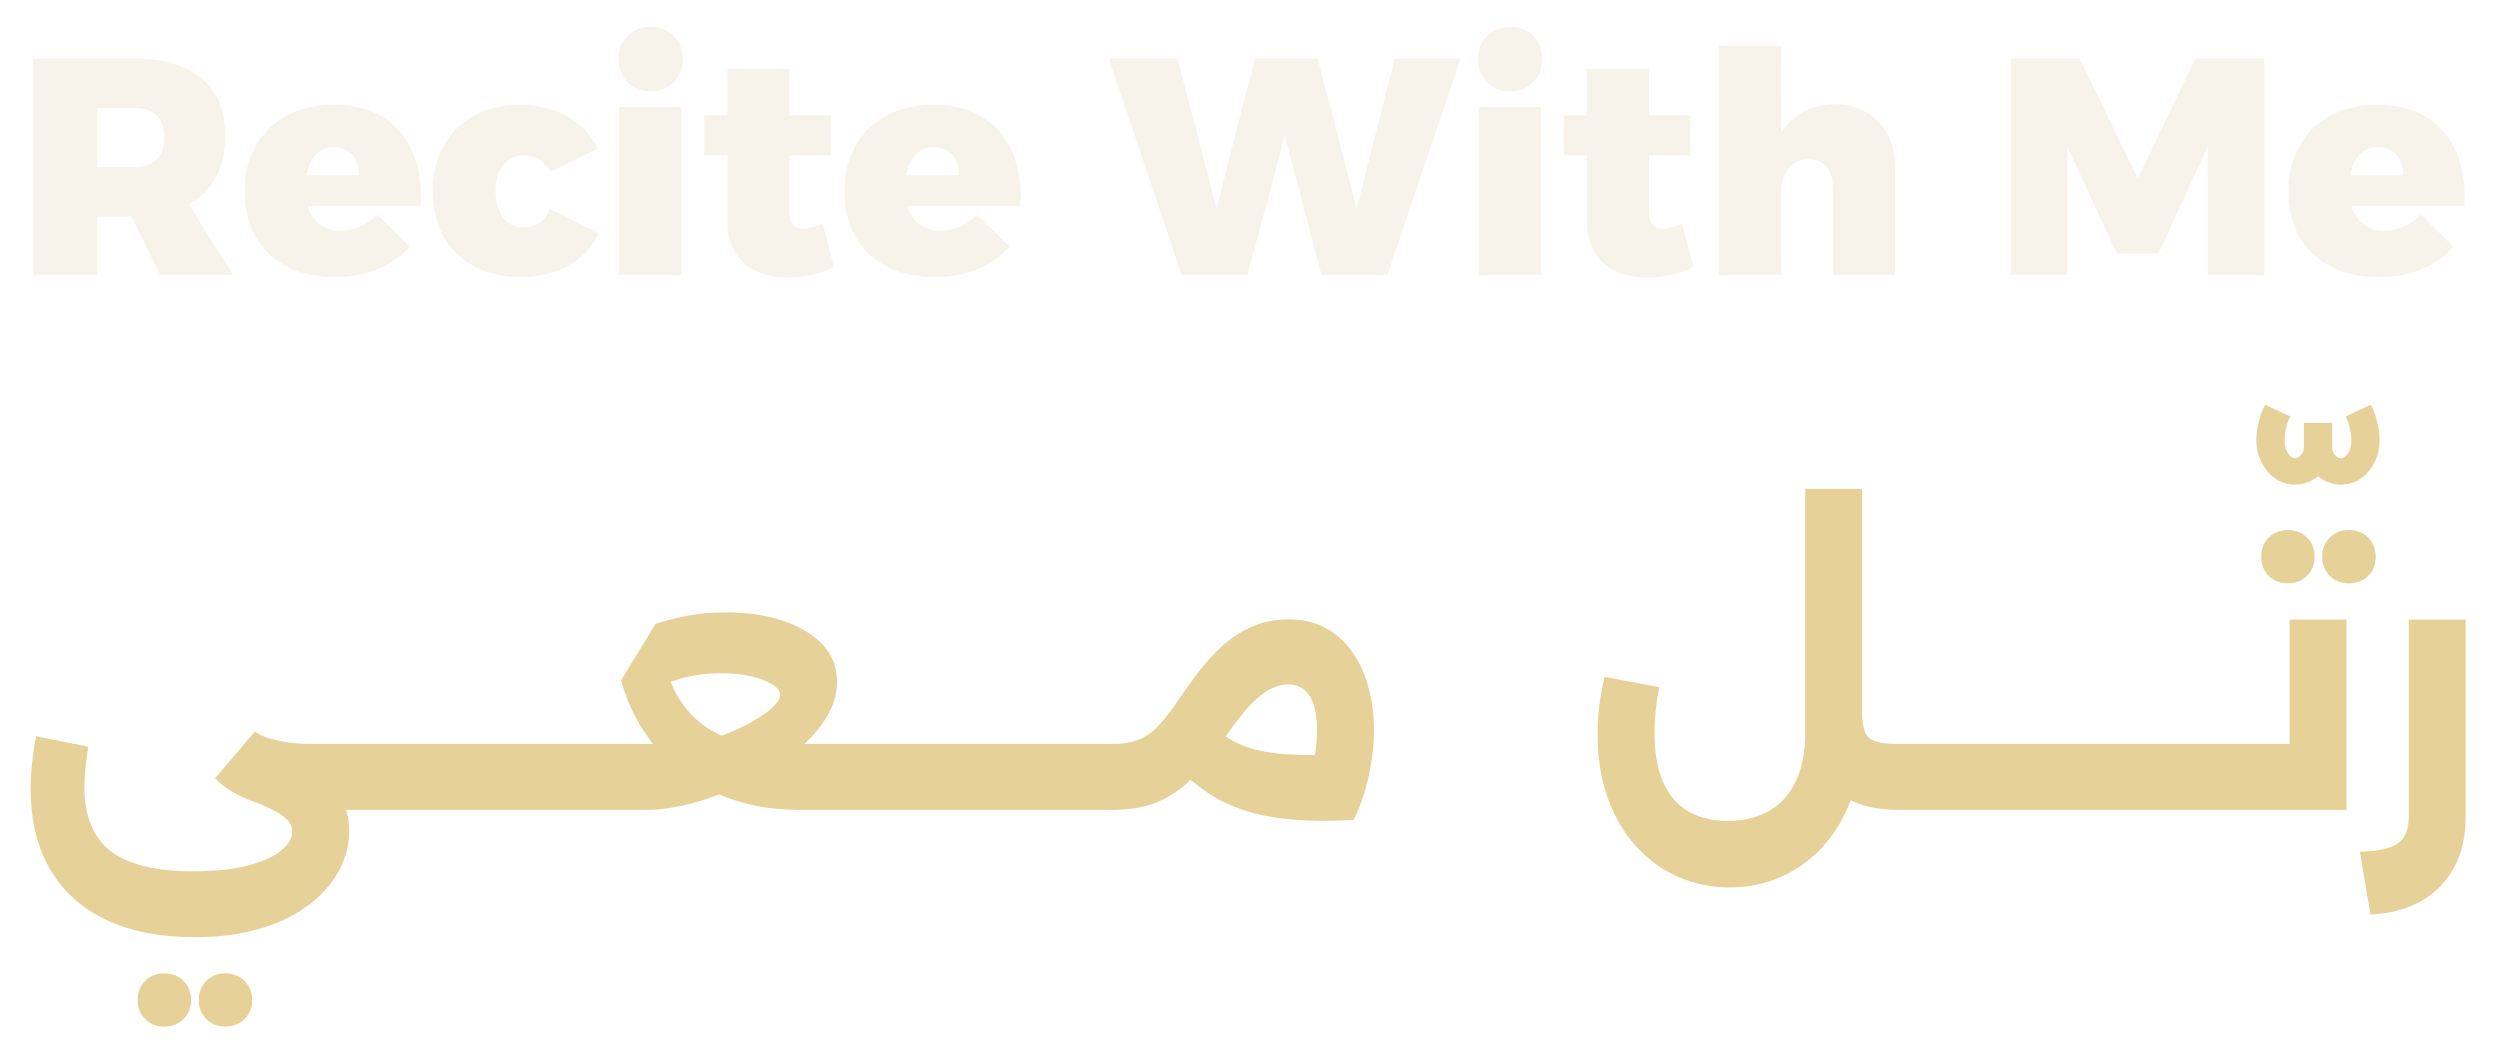
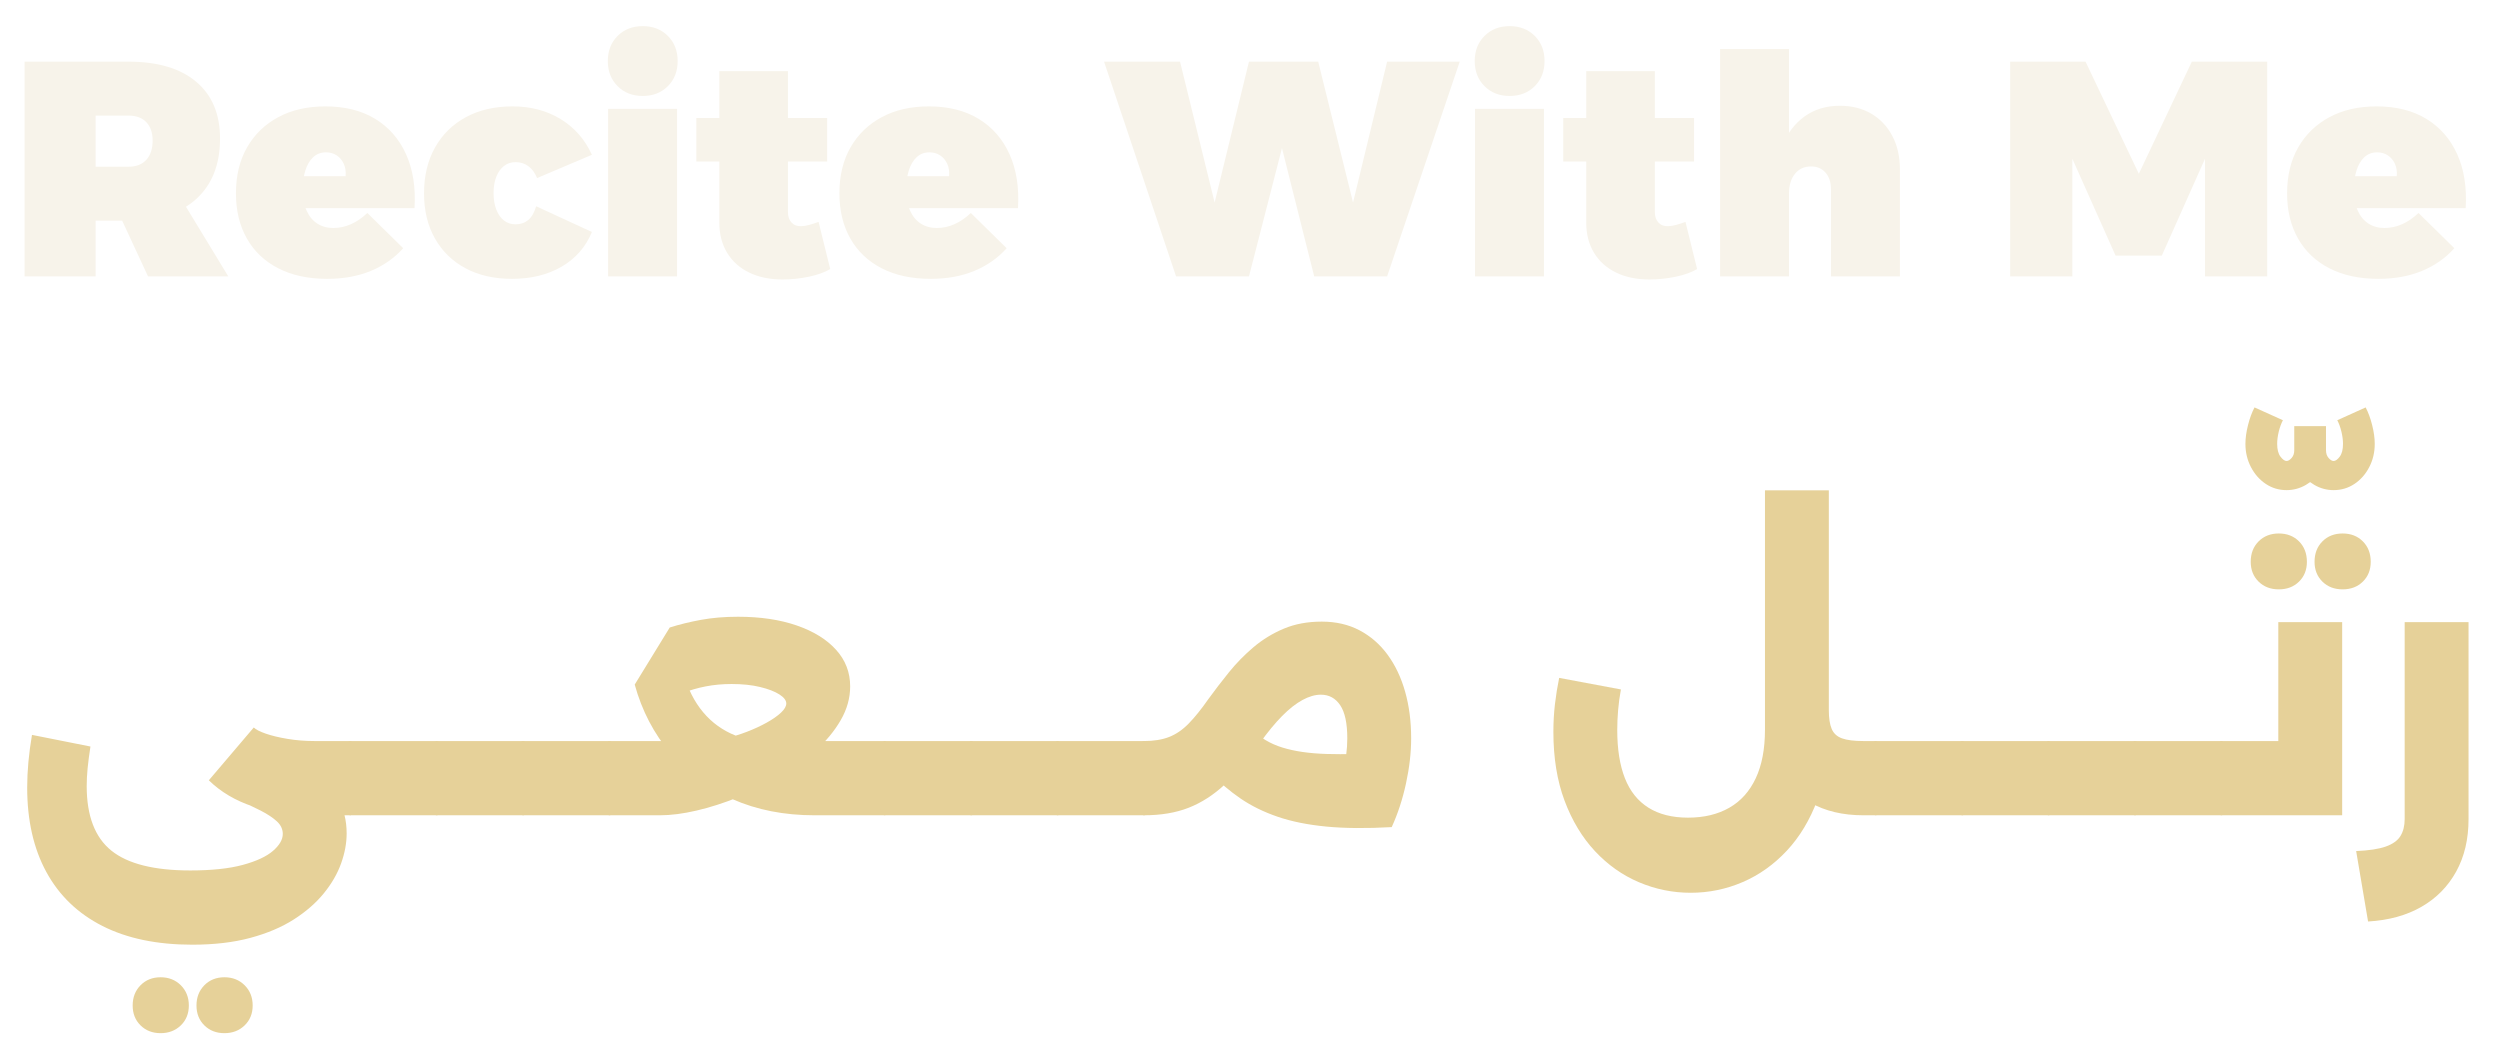
- <svg xmlns="http://www.w3.org/2000/svg" xmlns:xlink="http://www.w3.org/1999/xlink" role="img" aria-label="Recite With Me · رتّل معي" width="605.04" height="256.08" viewBox="0 0 605.04 256.08">
+ <svg xmlns="http://www.w3.org/2000/svg" xmlns:xlink="http://www.w3.org/1999/xlink" role="img" aria-label="Recite With Me · رتّل معي" width="611.04" height="259.92" viewBox="0 0 611.04 259.92">
  <defs>
    <g>
      <g id="reverse-glyph-0-0">
-         <path d="M 28.863 -52.367 C 35.91 -52.367 41.352 -50.75 45.188 -47.52 C 49.023 -44.285 50.941 -39.719 50.941 -33.812 C 50.941 -27.582 49.023 -22.734 45.188 -19.273 C 41.352 -15.816 35.91 -14.086 28.863 -14.086 L 19.945 -14.086 L 19.945 0 L 4.395 0 L 4.395 -52.367 Z M 28.863 -26.062 C 31.191 -26.062 32.996 -26.691 34.273 -27.945 C 35.551 -29.203 36.191 -31.012 36.191 -33.371 C 36.191 -35.637 35.551 -37.371 34.273 -38.578 C 32.996 -39.785 31.191 -40.387 28.863 -40.387 L 19.945 -40.387 L 19.945 -26.062 Z M 25.441 -19.707 L 40.488 -19.707 L 52.723 0 L 35.148 0 Z M 25.441 -19.707 " />
+         <path d="M 29.125 -52.488 C 36.27 -52.488 41.789 -50.852 45.68 -47.582 C 49.57 -44.312 51.516 -39.684 51.516 -33.695 C 51.516 -27.355 49.57 -22.426 45.68 -18.906 C 41.789 -15.387 36.27 -13.629 29.125 -13.629 L 21.113 -13.629 L 21.113 0 L 3.742 0 L 3.742 -52.488 Z M 29.125 -26.805 C 31.004 -26.805 32.461 -27.367 33.492 -28.488 C 34.523 -29.613 35.043 -31.18 35.043 -33.191 C 35.043 -35.125 34.523 -36.625 33.492 -37.699 C 32.461 -38.773 31.004 -39.309 29.125 -39.309 L 21.113 -39.309 L 21.113 -26.805 Z M 24.707 -19.844 L 41.48 -19.844 L 53.535 0 L 33.918 0 Z M 24.707 -19.844 " />
      </g>
      <g id="reverse-glyph-0-1">
-         <path d="M 29.125 -24.074 C 29.184 -25.449 28.957 -26.648 28.449 -27.664 C 27.941 -28.684 27.219 -29.48 26.285 -30.055 C 25.348 -30.633 24.262 -30.922 23.027 -30.922 C 21.543 -30.922 20.277 -30.492 19.238 -29.629 C 18.199 -28.77 17.406 -27.594 16.863 -26.098 C 16.32 -24.602 16.047 -22.91 16.047 -21.02 C 16.047 -18.809 16.406 -16.934 17.125 -15.391 C 17.84 -13.852 18.844 -12.676 20.129 -11.863 C 21.418 -11.055 22.914 -10.648 24.617 -10.648 C 27.867 -10.648 30.836 -11.941 33.523 -14.527 L 41.387 -6.781 C 39.289 -4.441 36.715 -2.637 33.668 -1.367 C 30.625 -0.102 27.164 0.535 23.297 0.535 C 18.777 0.535 14.879 -0.32 11.605 -2.035 C 8.328 -3.75 5.816 -6.16 4.062 -9.273 C 2.309 -12.387 1.434 -16.012 1.434 -20.156 C 1.434 -24.418 2.328 -28.113 4.121 -31.246 C 5.914 -34.379 8.418 -36.809 11.633 -38.543 C 14.852 -40.277 18.602 -41.148 22.895 -41.16 C 27.656 -41.16 31.652 -40.152 34.887 -38.133 C 38.117 -36.117 40.52 -33.277 42.09 -29.613 C 43.66 -25.949 44.289 -21.629 43.98 -16.648 L 14.055 -16.648 L 14.055 -24.074 Z M 29.125 -24.074 " />
+         <path d="M 27.93 -24.484 C 28.027 -25.633 27.879 -26.645 27.48 -27.516 C 27.078 -28.391 26.504 -29.078 25.758 -29.574 C 25.008 -30.074 24.133 -30.324 23.137 -30.324 C 21.887 -30.324 20.84 -29.926 19.992 -29.125 C 19.145 -28.328 18.508 -27.242 18.082 -25.871 C 17.656 -24.496 17.445 -22.961 17.445 -21.266 C 17.445 -19.219 17.758 -17.496 18.383 -16.098 C 19.004 -14.699 19.879 -13.641 21.004 -12.914 C 22.125 -12.191 23.438 -11.832 24.934 -11.832 C 27.879 -11.832 30.648 -13.055 33.246 -15.5 L 42.004 -6.887 C 39.859 -4.492 37.227 -2.645 34.105 -1.348 C 30.984 -0.051 27.43 0.598 23.438 0.598 C 18.793 0.598 14.801 -0.262 11.457 -1.984 C 8.113 -3.707 5.555 -6.141 3.781 -9.285 C 2.008 -12.43 1.125 -16.098 1.125 -20.293 C 1.125 -24.633 2.035 -28.391 3.855 -31.559 C 5.68 -34.73 8.223 -37.188 11.492 -38.934 C 14.762 -40.684 18.594 -41.555 22.988 -41.555 C 27.777 -41.555 31.848 -40.531 35.191 -38.484 C 38.535 -36.438 41.043 -33.555 42.715 -29.836 C 44.387 -26.117 45.074 -21.738 44.773 -16.695 L 15.273 -16.695 L 15.273 -24.484 Z M 27.93 -24.484 " />
      </g>
      <g id="reverse-glyph-0-2">
-         <path d="M 29.883 -24.895 C 29.199 -26.18 28.301 -27.176 27.195 -27.871 C 26.09 -28.57 24.816 -28.922 23.371 -28.922 C 22.023 -28.922 20.848 -28.559 19.84 -27.84 C 18.836 -27.117 18.051 -26.105 17.488 -24.809 C 16.926 -23.512 16.641 -21.98 16.641 -20.215 C 16.641 -18.453 16.926 -16.91 17.488 -15.594 C 18.051 -14.273 18.836 -13.254 19.84 -12.527 C 20.848 -11.797 22.023 -11.434 23.371 -11.434 C 24.836 -11.434 26.113 -11.797 27.199 -12.52 C 28.285 -13.242 29.148 -14.383 29.785 -15.938 L 41.539 -9.988 C 39.98 -6.645 37.555 -4.055 34.254 -2.219 C 30.957 -0.383 27.066 0.535 22.582 0.535 C 18.332 0.535 14.621 -0.32 11.449 -2.035 C 8.277 -3.75 5.816 -6.16 4.062 -9.273 C 2.309 -12.387 1.434 -16.012 1.434 -20.156 C 1.434 -24.379 2.32 -28.062 4.094 -31.215 C 5.867 -34.367 8.348 -36.812 11.539 -38.551 C 14.73 -40.289 18.449 -41.16 22.699 -41.16 C 26.957 -41.16 30.715 -40.23 33.969 -38.371 C 37.227 -36.512 39.719 -33.902 41.445 -30.543 Z M 29.883 -24.895 " />
+         <path d="M 28.75 -24.035 C 28.254 -25.281 27.555 -26.242 26.656 -26.918 C 25.758 -27.59 24.707 -27.93 23.512 -27.93 C 22.414 -27.93 21.465 -27.617 20.664 -26.992 C 19.867 -26.367 19.242 -25.496 18.793 -24.371 C 18.344 -23.25 18.121 -21.914 18.121 -20.367 C 18.121 -18.82 18.344 -17.473 18.793 -16.324 C 19.242 -15.176 19.867 -14.289 20.664 -13.664 C 21.465 -13.039 22.414 -12.73 23.512 -12.73 C 24.707 -12.73 25.73 -13.078 26.582 -13.777 C 27.43 -14.477 28.078 -15.598 28.527 -17.145 L 42.156 -10.855 C 40.656 -7.215 38.199 -4.395 34.781 -2.395 C 31.359 -0.398 27.305 0.598 22.613 0.598 C 18.27 0.598 14.488 -0.262 11.27 -1.984 C 8.051 -3.707 5.555 -6.141 3.781 -9.285 C 2.008 -12.43 1.125 -16.098 1.125 -20.293 C 1.125 -24.582 2.023 -28.328 3.82 -31.523 C 5.617 -34.719 8.137 -37.188 11.383 -38.934 C 14.625 -40.684 18.418 -41.555 22.762 -41.555 C 27.203 -41.555 31.121 -40.52 34.516 -38.449 C 37.91 -36.375 40.457 -33.469 42.156 -29.727 Z M 28.75 -24.035 " />
      </g>
      <g id="reverse-glyph-0-3">
-         <path d="M -0.25 -52.367 L 16.391 -52.367 L 27.426 -9.605 L 24.121 -9.605 L 35.098 -52.367 L 50.262 -52.367 L 61.371 -9.605 L 58.066 -9.605 L 68.969 -52.367 L 84.879 -52.367 L 67.168 0 L 51.199 0 L 40.641 -40.012 L 44.062 -39.996 L 33.281 0 L 17.328 0 Z M -0.25 -52.367 " />
+         <path d="M -0.375 -52.488 L 18.195 -52.488 L 28.453 -10.707 L 24.859 -10.707 L 35.043 -52.488 L 51.965 -52.488 L 62.297 -10.707 L 58.703 -10.707 L 68.809 -52.488 L 86.555 -52.488 L 68.809 0 L 50.988 0 L 41.258 -38.711 L 45 -38.711 L 35.043 0 L 17.223 0 Z M -0.375 -52.488 " />
      </g>
      <g id="reverse-glyph-1-0">
-         <path d="M 4.578 -40.621 L 19.656 -40.621 L 19.656 0 L 4.578 0 Z M 12.176 -60 C 14.449 -60 16.316 -59.273 17.773 -57.812 C 19.23 -56.355 19.961 -54.488 19.961 -52.219 C 19.961 -49.957 19.23 -48.094 17.773 -46.629 C 16.316 -45.168 14.449 -44.434 12.176 -44.434 C 9.918 -44.434 8.055 -45.168 6.59 -46.629 C 5.125 -48.094 4.395 -49.957 4.395 -52.219 C 4.395 -54.488 5.125 -56.355 6.59 -57.812 C 8.055 -59.273 9.918 -60 12.176 -60 Z M 12.176 -60 " />
+         <path d="M 4.117 -40.957 L 20.965 -40.957 L 20.965 0 L 4.117 0 Z M 12.578 -61.172 C 15.074 -61.172 17.121 -60.375 18.719 -58.777 C 20.316 -57.18 21.113 -55.133 21.113 -52.637 C 21.113 -50.141 20.316 -48.094 18.719 -46.496 C 17.121 -44.898 15.074 -44.102 12.578 -44.102 C 10.082 -44.102 8.035 -44.898 6.438 -46.496 C 4.844 -48.094 4.043 -50.141 4.043 -52.637 C 4.043 -55.133 4.844 -57.18 6.438 -58.777 C 8.035 -60.375 10.082 -61.172 12.578 -61.172 Z M 12.578 -61.172 " />
      </g>
      <g id="reverse-glyph-1-1">
-         <path d="M 21.578 -15.035 C 21.578 -13.719 21.891 -12.734 22.52 -12.082 C 23.152 -11.426 24 -11.121 25.07 -11.16 C 25.652 -11.16 26.34 -11.27 27.133 -11.488 C 27.926 -11.711 28.762 -12 29.629 -12.359 L 32.328 -1.965 C 30.941 -1.137 29.238 -0.492 27.219 -0.027 C 25.203 0.438 23.152 0.668 21.062 0.668 C 18.203 0.668 15.68 0.145 13.496 -0.902 C 11.309 -1.949 9.605 -3.48 8.391 -5.488 C 7.172 -7.496 6.562 -9.906 6.562 -12.715 L 6.562 -49.863 L 21.578 -49.863 Z M 0.957 -38.555 L 31.598 -38.555 L 31.598 -28.883 L 0.957 -28.883 Z M 0.957 -38.555 " />
+         <path d="M 22.988 -15.723 C 22.988 -14.625 23.285 -13.766 23.887 -13.141 C 24.484 -12.516 25.281 -12.23 26.281 -12.281 C 26.781 -12.281 27.402 -12.379 28.152 -12.578 C 28.902 -12.777 29.676 -13.027 30.473 -13.328 L 33.32 -1.797 C 31.973 -1 30.238 -0.375 28.117 0.074 C 25.992 0.523 23.836 0.75 21.641 0.75 C 18.543 0.75 15.836 0.188 13.516 -0.938 C 11.195 -2.059 9.398 -3.668 8.125 -5.766 C 6.852 -7.863 6.215 -10.332 6.215 -13.18 L 6.215 -50.168 L 22.988 -50.168 Z M 0.598 -38.711 L 32.57 -38.711 L 32.57 -28.078 L 0.598 -28.078 Z M 0.598 -38.711 " />
      </g>
      <g id="reverse-glyph-1-2">
-         <path d="M 32.52 -21.473 C 32.52 -23.496 31.988 -25.09 30.926 -26.246 C 29.859 -27.406 28.445 -27.984 26.676 -27.984 C 24.637 -27.973 23.02 -27.242 21.828 -25.785 C 20.637 -24.328 20.043 -22.43 20.043 -20.094 L 16.59 -20.094 C 16.59 -24.555 17.246 -28.367 18.562 -31.531 C 19.879 -34.699 21.762 -37.113 24.207 -38.777 C 26.656 -40.445 29.566 -41.277 32.934 -41.277 C 35.863 -41.277 38.43 -40.645 40.625 -39.379 C 42.824 -38.113 44.535 -36.316 45.766 -33.992 C 46.996 -31.668 47.609 -28.93 47.609 -25.781 L 47.609 0 L 32.52 0 Z M 4.953 -55.445 L 20.043 -55.445 L 20.043 0 L 4.953 0 Z M 4.953 -55.445 " />
+         <path d="M 31.598 -21.266 C 31.598 -23.012 31.148 -24.383 30.25 -25.383 C 29.352 -26.383 28.18 -26.879 26.73 -26.879 C 25.082 -26.879 23.773 -26.281 22.801 -25.082 C 21.824 -23.887 21.34 -22.289 21.34 -20.293 L 17.594 -20.293 C 17.594 -24.633 18.246 -28.414 19.543 -31.633 C 20.84 -34.855 22.699 -37.336 25.121 -39.086 C 27.543 -40.832 30.426 -41.707 33.77 -41.707 C 36.664 -41.707 39.211 -41.07 41.406 -39.797 C 43.602 -38.523 45.324 -36.715 46.57 -34.367 C 47.82 -32.02 48.445 -29.277 48.445 -26.133 L 48.445 0 L 31.598 0 Z M 4.492 -55.559 L 21.34 -55.559 L 21.34 0 L 4.492 0 Z M 4.492 -55.559 " />
      </g>
      <g id="reverse-glyph-2-0">
</g>
      <g id="reverse-glyph-3-0">
-         <path d="M 4.395 -52.367 L 21.07 -52.367 L 35.137 -23.309 L 49.113 -52.367 L 65.789 -52.367 L 65.789 0 L 52.09 0 L 52.074 -31.059 L 40.145 -5.16 L 30.051 -5.16 L 18.09 -31.059 L 18.09 0 L 4.395 0 Z M 4.395 -52.367 " />
+         <path d="M 3.742 -52.488 L 22.164 -52.488 L 35.191 -25.082 L 48.145 -52.488 L 66.562 -52.488 L 66.562 0 L 51.363 0 L 51.363 -28.75 L 40.809 -5.09 L 29.5 -5.09 L 18.941 -28.75 L 18.941 0 L 3.742 0 Z M 3.742 -52.488 " />
      </g>
      <g id="reverse-glyph-4-0">
-         <path d="M 76.184 0 C 71.383 0 67.324 -0.914 64.012 -2.746 C 60.699 -4.578 58.176 -7.246 56.441 -10.746 C 54.707 -14.25 53.84 -18.48 53.84 -23.441 L 67.613 -23.441 C 67.613 -21.48 67.84 -19.949 68.289 -18.855 C 68.742 -17.762 69.586 -17.004 70.82 -16.582 C 72.055 -16.16 73.844 -15.949 76.184 -15.949 L 79.449 -15.949 L 79.449 0 Z M 35.523 18.777 C 31.133 18.777 27.008 17.938 23.141 16.254 C 19.277 14.574 15.887 12.125 12.965 8.914 C 10.043 5.703 7.75 1.816 6.086 -2.746 C 4.418 -7.312 3.586 -12.508 3.586 -18.332 C 3.586 -20.723 3.734 -23.074 4.035 -25.391 C 4.336 -27.703 4.738 -29.969 5.254 -32.18 L 18.523 -29.695 C 18.129 -27.766 17.836 -25.879 17.645 -24.039 C 17.453 -22.199 17.359 -20.398 17.359 -18.641 C 17.359 -14.043 18.02 -10.164 19.336 -6.996 C 20.656 -3.824 22.641 -1.422 25.293 0.219 C 27.945 1.855 31.203 2.676 35.062 2.676 C 38.945 2.676 42.293 1.867 45.105 0.242 C 47.914 -1.379 50.074 -3.785 51.578 -6.969 C 53.086 -10.152 53.84 -14.062 53.84 -18.691 L 53.84 -77.68 L 67.613 -77.68 L 67.613 -18.691 C 67.613 -12.797 66.77 -7.543 65.09 -2.926 C 63.406 1.688 61.098 5.613 58.16 8.84 C 55.219 12.066 51.82 14.531 47.953 16.23 C 44.09 17.93 39.945 18.777 35.523 18.777 Z M 79.344 0 L 79.344 -15.949 C 79.902 -15.949 80.34 -15.23 80.66 -13.789 C 80.98 -12.352 81.141 -10.445 81.141 -8.07 C 81.141 -5.629 80.98 -3.672 80.66 -2.203 C 80.34 -0.734 79.902 0 79.344 0 Z M 79.344 0 " />
+         <path d="M 79.387 0 C 74.34 0 70.027 -1.023 66.445 -3.066 C 62.859 -5.113 60.109 -8.059 58.188 -11.902 C 56.27 -15.742 55.309 -20.336 55.309 -25.672 L 70.918 -25.672 C 70.918 -23.734 71.148 -22.211 71.617 -21.109 C 72.082 -20.008 72.926 -19.238 74.141 -18.801 C 75.359 -18.363 77.105 -18.145 79.387 -18.145 L 82.5 -18.145 L 82.5 0 Z M 37.148 18.938 C 32.762 18.938 28.551 18.078 24.516 16.367 C 20.48 14.656 16.898 12.125 13.766 8.777 C 10.637 5.426 8.16 1.316 6.332 -3.551 C 4.508 -8.418 3.594 -14.039 3.594 -20.414 C 3.594 -22.719 3.723 -24.957 3.973 -27.133 C 4.227 -29.309 4.57 -31.457 5.008 -33.582 L 20.098 -30.758 C 19.781 -29.047 19.555 -27.355 19.414 -25.691 C 19.273 -24.023 19.203 -22.406 19.203 -20.84 C 19.203 -16.172 19.824 -12.25 21.066 -9.074 C 22.312 -5.898 24.227 -3.496 26.812 -1.867 C 29.395 -0.238 32.629 0.578 36.508 0.578 C 40.402 0.578 43.758 -0.227 46.574 -1.832 C 49.387 -3.438 51.547 -5.84 53.051 -9.039 C 54.555 -12.238 55.309 -16.195 55.309 -20.91 L 55.309 -79.43 L 70.918 -79.43 L 70.918 -20.91 C 70.918 -14.441 69.992 -8.738 68.141 -3.801 C 66.293 1.141 63.789 5.297 60.637 8.668 C 57.48 12.043 53.887 14.598 49.852 16.332 C 45.816 18.066 41.582 18.938 37.148 18.938 Z M 82.359 0 L 82.359 -18.145 C 82.875 -18.145 83.305 -17.328 83.645 -15.688 C 83.988 -14.047 84.156 -11.883 84.156 -9.188 C 84.156 -6.402 83.988 -4.172 83.645 -2.504 C 83.305 -0.836 82.875 0 82.359 0 Z M 82.359 0 " />
      </g>
      <g id="reverse-glyph-4-1">
-         <path d="M 13.527 -46.039 L 27.301 -46.039 L 27.301 0 L 0 0 L 0 -15.949 L 13.527 -15.949 Z M 0 0 C -0.555 0 -0.992 -0.73 -1.312 -2.195 C -1.633 -3.66 -1.793 -5.629 -1.793 -8.102 C -1.793 -10.48 -1.633 -12.383 -1.312 -13.809 C -0.992 -15.234 -0.555 -15.949 0 -15.949 Z M 27.887 -54.828 C 26.008 -54.828 24.461 -55.426 23.246 -56.625 C 22.027 -57.824 21.418 -59.352 21.418 -61.203 C 21.418 -63.125 22.027 -64.691 23.246 -65.898 C 24.461 -67.109 26.008 -67.715 27.887 -67.715 C 29.766 -67.715 31.316 -67.109 32.531 -65.898 C 33.746 -64.691 34.355 -63.125 34.355 -61.203 C 34.355 -59.352 33.746 -57.824 32.531 -56.625 C 31.316 -55.426 29.766 -54.828 27.887 -54.828 Z M 13.105 -54.828 C 11.227 -54.828 9.68 -55.426 8.461 -56.625 C 7.246 -57.824 6.637 -59.352 6.637 -61.203 C 6.637 -63.125 7.246 -64.691 8.461 -65.898 C 9.68 -67.109 11.227 -67.715 13.105 -67.715 C 14.984 -67.715 16.531 -67.109 17.746 -65.898 C 18.965 -64.691 19.574 -63.125 19.574 -61.203 C 19.574 -59.352 18.965 -57.824 17.746 -56.625 C 16.531 -55.426 14.984 -54.828 13.105 -54.828 Z M 13.105 -54.828 " />
+         <path d="M 13.93 -47.215 L 29.539 -47.215 L 29.539 0 L 0 0 L 0 -18.145 L 13.93 -18.145 Z M 0 0 C -0.516 0 -0.945 -0.832 -1.285 -2.492 C -1.625 -4.156 -1.797 -6.391 -1.797 -9.195 C -1.797 -11.898 -1.625 -14.066 -1.285 -15.699 C -0.945 -17.328 -0.516 -18.145 0 -18.145 Z M 29.652 -55.219 C 27.645 -55.219 26 -55.848 24.715 -57.109 C 23.43 -58.371 22.789 -59.984 22.789 -61.953 C 22.789 -63.996 23.43 -65.66 24.715 -66.949 C 26 -68.234 27.645 -68.879 29.652 -68.879 C 31.66 -68.879 33.309 -68.234 34.594 -66.949 C 35.879 -65.66 36.52 -63.996 36.52 -61.953 C 36.52 -59.984 35.879 -58.371 34.594 -57.109 C 33.309 -55.848 31.66 -55.219 29.652 -55.219 Z M 14.055 -55.219 C 12.047 -55.219 10.402 -55.848 9.117 -57.109 C 7.832 -58.371 7.188 -59.984 7.188 -61.953 C 7.188 -63.996 7.832 -65.66 9.117 -66.949 C 10.402 -68.234 12.047 -68.879 14.055 -68.879 C 16.062 -68.879 17.707 -68.234 18.992 -66.949 C 20.277 -65.66 20.918 -63.996 20.918 -61.953 C 20.918 -59.984 20.277 -58.371 18.992 -57.109 C 17.707 -55.848 16.062 -55.219 14.055 -55.219 Z M 14.055 -55.219 " />
      </g>
      <g id="reverse-glyph-4-2">
-         <path d="M 0 10.156 C 3.039 10.082 5.418 9.738 7.133 9.125 C 8.852 8.516 10.062 7.602 10.773 6.379 C 11.48 5.16 11.836 3.637 11.836 1.82 L 11.836 -46.039 L 25.609 -46.039 L 25.609 1.82 C 25.609 6.488 24.668 10.547 22.789 13.988 C 20.91 17.43 18.262 20.125 14.84 22.07 C 11.418 24.02 7.332 25.109 2.574 25.34 Z M 0 10.156 " />
+         <path d="M 0 8.742 C 3.113 8.613 5.523 8.246 7.238 7.641 C 8.949 7.035 10.148 6.172 10.836 5.055 C 11.52 3.938 11.859 2.562 11.859 0.938 L 11.859 -47.215 L 27.469 -47.215 L 27.469 0.938 C 27.469 5.828 26.465 10.098 24.457 13.742 C 22.449 17.387 19.621 20.262 15.973 22.363 C 12.324 24.465 7.969 25.664 2.914 25.961 Z M 0 8.742 " />
      </g>
      <g id="reverse-glyph-4-3">
-         <path d="M 0 0 L 0 -15.949 L 20.727 -15.949 C 22.633 -15.949 24.68 -16.223 26.875 -16.773 C 29.07 -17.328 31.238 -18.051 33.379 -18.953 C 35.516 -19.855 37.469 -20.84 39.238 -21.906 C 41.004 -22.973 42.41 -24.023 43.457 -25.055 C 44.504 -26.09 45.027 -27.016 45.027 -27.836 C 45.027 -28.699 44.422 -29.523 43.207 -30.309 C 41.996 -31.094 40.309 -31.75 38.148 -32.273 C 35.988 -32.801 33.488 -33.062 30.656 -33.062 C 28.289 -33.062 26.039 -32.859 23.902 -32.449 C 21.77 -32.039 19.59 -31.422 17.371 -30.602 L 14.5 -27.375 L 6.52 -31.371 L 14.91 -45.039 C 17.293 -45.809 19.867 -46.457 22.633 -46.988 C 25.402 -47.516 28.465 -47.781 31.82 -47.781 C 37.191 -47.781 41.898 -47.082 45.938 -45.688 C 49.977 -44.289 53.129 -42.344 55.398 -39.852 C 57.664 -37.359 58.797 -34.418 58.797 -31.027 C 58.797 -28.234 58.039 -25.523 56.523 -22.898 C 55.008 -20.27 52.973 -17.809 50.422 -15.512 C 47.867 -13.215 44.984 -11.121 41.773 -9.23 C 38.562 -7.336 35.246 -5.703 31.82 -4.324 C 28.395 -2.945 25.062 -1.879 21.82 -1.125 C 18.582 -0.375 15.652 0 13.039 0 Z M 49.523 0 C 42.273 0 35.73 -1.297 29.891 -3.895 C 24.055 -6.492 19.137 -10.148 15.133 -14.867 C 11.133 -19.586 8.262 -25.086 6.52 -31.371 L 16.961 -36.664 C 17.688 -32.504 19.141 -28.863 21.328 -25.746 C 23.516 -22.633 26.301 -20.219 29.688 -18.512 C 33.074 -16.801 36.848 -15.949 41.016 -15.949 L 67.086 -15.949 L 67.086 0 Z M 67.086 0 L 67.086 -15.949 C 67.641 -15.949 68.078 -15.23 68.398 -13.789 C 68.719 -12.352 68.879 -10.445 68.879 -8.07 C 68.879 -5.629 68.719 -3.672 68.398 -2.203 C 68.078 -0.734 67.641 0 67.086 0 Z M 0 0 C -0.555 0 -0.992 -0.734 -1.312 -2.203 C -1.633 -3.672 -1.793 -5.641 -1.793 -8.109 C -1.793 -10.484 -1.633 -12.383 -1.312 -13.809 C -0.992 -15.234 -0.555 -15.949 0 -15.949 Z M 0 0 " />
+         <path d="M 0 0 L 0 -18.145 L 23.012 -18.145 C 24.617 -18.145 26.336 -18.348 28.16 -18.758 C 29.984 -19.164 31.789 -19.711 33.57 -20.398 C 35.355 -21.082 36.977 -21.832 38.441 -22.648 C 39.902 -23.461 41.066 -24.273 41.93 -25.086 C 42.797 -25.898 43.227 -26.645 43.227 -27.32 C 43.227 -28.082 42.664 -28.82 41.535 -29.543 C 40.402 -30.266 38.836 -30.867 36.828 -31.355 C 34.82 -31.844 32.496 -32.086 29.852 -32.086 C 27.652 -32.086 25.555 -31.895 23.559 -31.508 C 21.562 -31.125 19.578 -30.547 17.602 -29.777 L 15.004 -27.098 L 6.18 -31.945 L 14.742 -45.898 C 17.105 -46.645 19.652 -47.266 22.387 -47.77 C 25.117 -48.273 28.133 -48.527 31.43 -48.527 C 36.879 -48.527 41.656 -47.816 45.766 -46.398 C 49.871 -44.98 53.078 -43.004 55.379 -40.465 C 57.688 -37.926 58.84 -34.938 58.84 -31.5 C 58.84 -28.664 58.07 -25.914 56.531 -23.25 C 54.992 -20.586 52.922 -18.086 50.324 -15.75 C 47.727 -13.418 44.801 -11.289 41.543 -9.367 C 38.285 -7.445 34.914 -5.785 31.43 -4.391 C 27.949 -2.996 24.562 -1.914 21.273 -1.148 C 17.988 -0.383 15.016 0 12.359 0 Z M 50.117 0 C 42.707 0 36.02 -1.316 30.051 -3.949 C 24.086 -6.586 19.059 -10.305 14.969 -15.113 C 10.883 -19.918 7.953 -25.531 6.18 -31.945 L 17.586 -37.246 C 18.246 -33.434 19.52 -30.09 21.402 -27.215 C 23.285 -24.344 25.68 -22.113 28.594 -20.527 C 31.508 -18.938 34.754 -18.145 38.324 -18.145 L 67.262 -18.145 L 67.262 0 Z M 67.262 0 L 67.262 -18.145 C 67.777 -18.145 68.207 -17.328 68.547 -15.688 C 68.887 -14.047 69.059 -11.883 69.059 -9.188 C 69.059 -6.402 68.887 -4.172 68.547 -2.504 C 68.207 -0.836 67.777 0 67.262 0 Z M 0 0 C -0.516 0 -0.945 -0.836 -1.285 -2.504 C -1.625 -4.172 -1.797 -6.406 -1.797 -9.207 C -1.797 -11.902 -1.625 -14.066 -1.285 -15.699 C -0.945 -17.328 -0.516 -18.145 0 -18.145 Z M 0 0 " />
      </g>
      <g id="reverse-glyph-4-4">
-         <path d="M 0 0 L 0 -15.949 C 2.527 -15.949 4.672 -16.344 6.43 -17.141 C 8.188 -17.934 9.809 -19.156 11.293 -20.805 C 12.773 -22.453 14.32 -24.504 15.938 -26.953 C 17.449 -29.172 19.066 -31.406 20.789 -33.652 C 22.516 -35.898 24.434 -37.961 26.543 -39.84 C 28.652 -41.719 31.004 -43.23 33.602 -44.379 C 36.195 -45.527 39.133 -46.102 42.414 -46.102 C 45.789 -46.102 48.758 -45.406 51.324 -44.008 C 53.891 -42.613 56.039 -40.684 57.773 -38.219 C 59.508 -35.754 60.816 -32.891 61.699 -29.629 C 62.582 -26.367 63.027 -22.852 63.027 -19.086 C 63.027 -15.73 62.605 -12.125 61.77 -8.27 C 60.934 -4.414 59.711 -0.848 58.105 2.434 L 45.039 -3.344 C 46.414 -5.734 47.461 -8.27 48.18 -10.953 C 48.895 -13.633 49.254 -16.344 49.254 -19.086 C 49.254 -22.965 48.641 -25.812 47.41 -27.633 C 46.18 -29.449 44.465 -30.359 42.262 -30.359 C 40.766 -30.359 39.23 -29.926 37.656 -29.059 C 36.078 -28.191 34.438 -26.836 32.73 -24.984 C 31.023 -23.137 29.168 -20.727 27.172 -17.754 C 24.402 -13.621 21.699 -10.254 19.055 -7.648 C 16.41 -5.043 13.586 -3.117 10.574 -1.871 C 7.566 -0.625 4.039 0 0 0 Z M 57.352 -13.516 L 58.105 2.434 C 52.18 2.766 47.039 2.723 42.684 2.301 C 38.328 1.879 34.516 1.105 31.25 -0.012 C 27.984 -1.133 25.082 -2.559 22.539 -4.297 C 20 -6.035 17.641 -8.039 15.461 -10.312 L 24.57 -19.996 C 26.609 -17.895 29.09 -16.328 32.004 -15.289 C 34.922 -14.25 38.449 -13.621 42.586 -13.398 C 46.723 -13.176 51.645 -13.215 57.352 -13.516 Z M 0 0 C -0.555 0 -0.992 -0.734 -1.312 -2.203 C -1.633 -3.672 -1.793 -5.641 -1.793 -8.109 C -1.793 -10.484 -1.633 -12.383 -1.312 -13.809 C -0.992 -15.234 -0.555 -15.949 0 -15.949 Z M 0 0 " />
+         <path d="M 0 0 L 0 -18.145 C 2.402 -18.145 4.453 -18.477 6.156 -19.141 C 7.863 -19.809 9.461 -20.902 10.949 -22.43 C 12.441 -23.957 14.043 -25.949 15.754 -28.402 C 17.32 -30.562 19 -32.75 20.793 -34.969 C 22.586 -37.188 24.59 -39.23 26.801 -41.102 C 29.016 -42.969 31.484 -44.477 34.211 -45.621 C 36.938 -46.766 40.02 -47.336 43.465 -47.336 C 46.922 -47.336 50 -46.629 52.695 -45.211 C 55.395 -43.789 57.68 -41.805 59.555 -39.25 C 61.43 -36.695 62.855 -33.688 63.84 -30.223 C 64.824 -26.754 65.316 -22.953 65.316 -18.812 C 65.316 -15.328 64.898 -11.656 64.059 -7.793 C 63.223 -3.93 62.055 -0.367 60.566 2.891 L 45.484 -3.152 C 46.863 -5.551 47.91 -8.078 48.629 -10.738 C 49.348 -13.398 49.707 -16.09 49.707 -18.812 C 49.707 -22.484 49.133 -25.184 47.977 -26.898 C 46.824 -28.617 45.25 -29.477 43.25 -29.477 C 41.844 -29.477 40.344 -29.043 38.746 -28.176 C 37.145 -27.305 35.484 -25.996 33.758 -24.25 C 32.035 -22.5 30.223 -20.301 28.328 -17.652 C 25.41 -13.484 22.562 -10.113 19.781 -7.535 C 17.004 -4.957 14.051 -3.059 10.922 -1.836 C 7.793 -0.613 4.152 0 0 0 Z M 59.691 -15.254 L 60.566 2.891 C 54.418 3.238 49.082 3.191 44.562 2.758 C 40.039 2.32 36.082 1.52 32.691 0.359 C 29.301 -0.801 26.285 -2.281 23.648 -4.078 C 21.012 -5.879 18.562 -7.965 16.301 -10.332 L 26.41 -21 C 28.391 -18.961 30.867 -17.48 33.84 -16.559 C 36.816 -15.637 40.418 -15.113 44.652 -14.988 C 48.883 -14.867 53.895 -14.953 59.691 -15.254 Z M 0 0 C -0.516 0 -0.945 -0.836 -1.285 -2.504 C -1.625 -4.172 -1.797 -6.406 -1.797 -9.207 C -1.797 -11.902 -1.625 -14.066 -1.285 -15.699 C -0.945 -17.328 -0.516 -18.145 0 -18.145 Z M 0 0 " />
      </g>
      <g id="reverse-glyph-5-0">
-         <path d="M 0 0 L 0 -15.949 L 19.562 -15.949 L 19.562 0 Z M 19.562 0 L 19.562 -15.949 C 20.117 -15.949 20.555 -15.23 20.875 -13.789 C 21.195 -12.352 21.355 -10.445 21.355 -8.07 C 21.355 -5.629 21.195 -3.672 20.875 -2.203 C 20.555 -0.734 20.117 0 19.562 0 Z M 0 0 C -0.555 0 -0.992 -0.734 -1.312 -2.203 C -1.633 -3.672 -1.793 -5.641 -1.793 -8.109 C -1.793 -10.484 -1.633 -12.383 -1.312 -13.809 C -0.992 -15.234 -0.555 -15.949 0 -15.949 Z M 0 0 " />
+         <path d="M 0 0 L 0 -18.145 L 21.156 -18.145 L 21.156 0 Z M 21.156 0 L 21.156 -18.145 C 21.672 -18.145 22.102 -17.328 22.441 -15.688 C 22.781 -14.047 22.953 -11.883 22.953 -9.188 C 22.953 -6.402 22.781 -4.172 22.441 -2.504 C 22.102 -0.836 21.672 0 21.156 0 Z M 0 0 C -0.516 0 -0.945 -0.836 -1.285 -2.504 C -1.625 -4.172 -1.797 -6.406 -1.797 -9.207 C -1.797 -11.902 -1.625 -14.066 -1.285 -15.699 C -0.945 -17.328 -0.516 -18.145 0 -18.145 Z M 0 0 " />
      </g>
      <g id="reverse-glyph-5-1">
-         <path d="M 42.797 30.82 C 34.367 30.82 27.191 29.41 21.266 26.586 C 15.336 23.766 10.824 19.672 7.723 14.309 C 4.625 8.945 3.074 2.461 3.074 -5.152 C 3.074 -7.133 3.184 -9.176 3.402 -11.277 C 3.617 -13.383 3.934 -15.559 4.344 -17.805 L 17.012 -15.281 C 16.688 -13.207 16.449 -11.398 16.301 -9.852 C 16.152 -8.305 16.078 -6.879 16.078 -5.57 C 16.078 1.535 18.191 6.719 22.422 9.98 C 26.656 13.242 33.293 14.871 42.336 14.871 C 47.699 14.871 52.16 14.402 55.719 13.457 C 59.273 12.512 61.941 11.301 63.715 9.824 C 65.492 8.348 66.383 6.832 66.383 5.277 C 66.383 4.117 65.914 3.098 64.984 2.227 C 64.055 1.355 62.68 0.488 60.859 -0.383 C 59.039 -1.254 56.801 -2.215 54.137 -3.266 L 58.145 -16.578 C 60.527 -15.594 63.004 -14.488 65.574 -13.258 C 68.145 -12.031 70.535 -10.574 72.742 -8.891 C 74.949 -7.207 76.738 -5.219 78.102 -2.926 C 79.469 -0.633 80.152 2.078 80.152 5.215 C 80.152 7.734 79.652 10.219 78.652 12.676 C 77.656 15.129 76.156 17.445 74.152 19.625 C 72.148 21.801 69.656 23.73 66.676 25.414 C 63.695 27.098 60.211 28.418 56.223 29.379 C 52.234 30.34 47.758 30.82 42.797 30.82 Z M 70.777 0 C 60.57 0 52.871 -2.535 47.68 -7.609 L 57.34 -18.961 C 57.824 -18.5 58.719 -18.035 60.023 -17.574 C 61.324 -17.113 62.914 -16.73 64.793 -16.418 C 66.672 -16.105 68.668 -15.949 70.777 -15.949 L 80.77 -15.949 L 80.77 0 Z M 80.77 0 L 80.77 -15.949 C 81.324 -15.949 81.762 -15.23 82.082 -13.789 C 82.402 -12.352 82.562 -10.445 82.562 -8.07 C 82.562 -5.629 82.402 -3.672 82.082 -2.203 C 81.762 -0.734 81.324 0 80.77 0 Z M 50.191 52.457 C 48.328 52.457 46.789 51.852 45.57 50.637 C 44.355 49.426 43.746 47.902 43.746 46.066 C 43.746 44.176 44.355 42.621 45.57 41.402 C 46.789 40.18 48.328 39.57 50.191 39.57 C 52.051 39.57 53.598 40.18 54.832 41.402 C 56.066 42.621 56.684 44.176 56.684 46.066 C 56.684 47.902 56.066 49.426 54.832 50.637 C 53.598 51.852 52.051 52.457 50.191 52.457 Z M 35.406 52.457 C 33.547 52.457 32.008 51.852 30.789 50.637 C 29.57 49.426 28.965 47.902 28.965 46.066 C 28.965 44.176 29.57 42.621 30.789 41.402 C 32.008 40.18 33.547 39.57 35.406 39.57 C 37.27 39.57 38.816 40.18 40.051 41.402 C 41.285 42.621 41.902 44.176 41.902 46.066 C 41.902 47.902 41.285 49.426 40.051 50.637 C 38.816 51.852 37.27 52.457 35.406 52.457 Z M 35.406 52.457 " />
+         <path d="M 43.238 31.629 C 34.609 31.629 27.289 30.105 21.277 27.055 C 15.266 24.004 10.699 19.609 7.574 13.875 C 4.445 8.141 2.883 1.25 2.883 -6.793 C 2.883 -8.805 2.984 -10.887 3.18 -13.035 C 3.379 -15.184 3.672 -17.391 4.055 -19.652 L 18.344 -16.809 C 18.035 -14.781 17.801 -13.008 17.652 -11.484 C 17.504 -9.961 17.43 -8.516 17.43 -7.141 C 17.43 0.137 19.438 5.395 23.453 8.633 C 27.469 11.867 33.898 13.484 42.738 13.484 C 47.969 13.484 52.25 13.031 55.582 12.125 C 58.918 11.219 61.379 10.074 62.969 8.691 C 64.559 7.312 65.355 5.934 65.355 4.559 C 65.355 3.41 64.883 2.391 63.934 1.504 C 62.988 0.621 61.656 -0.266 59.938 -1.152 C 58.223 -2.039 56.207 -2.969 53.891 -3.941 L 58.383 -18.637 C 60.742 -17.574 63.23 -16.375 65.855 -15.035 C 68.477 -13.699 70.934 -12.129 73.223 -10.324 C 75.516 -8.52 77.379 -6.414 78.812 -4.004 C 80.246 -1.598 80.965 1.219 80.965 4.438 C 80.965 6.805 80.512 9.246 79.609 11.766 C 78.707 14.285 77.297 16.723 75.383 19.074 C 73.469 21.426 71.031 23.551 68.07 25.445 C 65.109 27.344 61.566 28.848 57.438 29.961 C 53.312 31.074 48.578 31.629 43.238 31.629 Z M 73.199 0 C 61.742 0 53.102 -2.852 47.281 -8.551 L 58.262 -21.457 C 58.773 -20.957 59.754 -20.453 61.203 -19.953 C 62.652 -19.449 64.43 -19.023 66.527 -18.672 C 68.629 -18.32 70.852 -18.145 73.199 -18.145 L 81.816 -18.145 L 81.816 0 Z M 81.816 0 L 81.816 -18.145 C 82.332 -18.145 82.762 -17.328 83.102 -15.688 C 83.441 -14.047 83.613 -11.883 83.613 -9.188 C 83.613 -6.402 83.441 -4.172 83.102 -2.504 C 82.762 -0.836 82.332 0 81.816 0 Z M 51.094 53.254 C 49.109 53.254 47.473 52.617 46.188 51.352 C 44.906 50.082 44.262 48.465 44.262 46.492 C 44.262 44.496 44.906 42.848 46.188 41.543 C 47.473 40.242 49.109 39.59 51.094 39.59 C 53.078 39.59 54.723 40.242 56.031 41.543 C 57.34 42.848 57.996 44.496 57.996 46.492 C 57.996 48.465 57.34 50.082 56.031 51.352 C 54.723 52.617 53.078 53.254 51.094 53.254 Z M 35.492 53.254 C 33.508 53.254 31.875 52.617 30.59 51.352 C 29.305 50.082 28.664 48.465 28.664 46.492 C 28.664 44.496 29.305 42.848 30.59 41.543 C 31.875 40.242 33.508 39.59 35.492 39.59 C 37.477 39.59 39.125 40.242 40.434 41.543 C 41.738 42.848 42.395 44.496 42.395 46.492 C 42.395 48.465 41.738 50.082 40.434 51.352 C 39.125 52.617 37.477 53.254 35.492 53.254 Z M 35.492 53.254 " />
      </g>
      <g id="reverse-glyph-6-0">
-         <path d="M 20.469 -41.887 C 18.934 -41.887 17.484 -42.285 16.121 -43.078 C 14.758 -43.875 13.652 -44.926 12.797 -46.23 C 11.941 -47.539 11.516 -48.977 11.516 -50.551 L 11.516 -56.852 L 18.355 -56.852 L 18.355 -51.012 C 18.355 -50.234 18.59 -49.582 19.055 -49.055 C 19.52 -48.531 19.992 -48.27 20.469 -48.27 C 21.035 -48.27 21.598 -48.66 22.156 -49.438 C 22.715 -50.223 22.996 -51.301 22.996 -52.676 C 22.996 -53.605 22.867 -54.602 22.609 -55.664 C 22.355 -56.73 22.027 -57.637 21.637 -58.387 L 27.734 -61.219 C 28.34 -60.094 28.844 -58.727 29.238 -57.121 C 29.637 -55.516 29.836 -54.031 29.836 -52.676 C 29.836 -50.727 29.422 -48.93 28.594 -47.277 C 27.766 -45.625 26.645 -44.312 25.234 -43.344 C 23.828 -42.375 22.238 -41.887 20.469 -41.887 Z M 9.363 -41.887 C 7.621 -41.887 6.047 -42.375 4.637 -43.344 C 3.227 -44.312 2.102 -45.625 1.262 -47.277 C 0.422 -48.93 0 -50.727 0 -52.676 C 0 -54.031 0.199 -55.516 0.594 -57.121 C 0.992 -58.727 1.492 -60.094 2.102 -61.219 L 8.199 -58.387 C 7.805 -57.637 7.48 -56.73 7.223 -55.664 C 6.969 -54.602 6.84 -53.605 6.84 -52.676 C 6.84 -51.301 7.125 -50.223 7.699 -49.438 C 8.273 -48.66 8.828 -48.27 9.363 -48.27 C 9.844 -48.27 10.32 -48.531 10.797 -49.055 C 11.277 -49.582 11.516 -50.234 11.516 -51.012 L 11.516 -56.852 L 18.355 -56.852 L 18.355 -50.551 C 18.355 -48.977 17.93 -47.539 17.074 -46.23 C 16.223 -44.926 15.105 -43.875 13.73 -43.078 C 12.355 -42.285 10.902 -41.887 9.363 -41.887 Z M 9.363 -41.887 " />
+         <path d="M 21.555 -41.738 C 19.883 -41.738 18.316 -42.16 16.852 -43.008 C 15.391 -43.859 14.203 -44.969 13.297 -46.344 C 12.387 -47.719 11.934 -49.223 11.934 -50.848 L 11.934 -57.379 L 19.691 -57.379 L 19.691 -51.484 C 19.691 -50.707 19.906 -50.074 20.332 -49.59 C 20.762 -49.102 21.168 -48.859 21.555 -48.859 C 22.016 -48.859 22.512 -49.211 23.047 -49.914 C 23.578 -50.617 23.848 -51.66 23.848 -53.039 C 23.848 -53.984 23.715 -54.992 23.453 -56.062 C 23.191 -57.137 22.855 -58.055 22.449 -58.82 L 29.383 -61.953 C 30.02 -60.758 30.547 -59.324 30.969 -57.648 C 31.395 -55.973 31.605 -54.438 31.605 -53.039 C 31.605 -50.98 31.16 -49.09 30.262 -47.359 C 29.367 -45.633 28.16 -44.262 26.645 -43.254 C 25.129 -42.242 23.43 -41.738 21.555 -41.738 Z M 10.051 -41.738 C 8.188 -41.738 6.5 -42.242 4.98 -43.254 C 3.465 -44.262 2.254 -45.633 1.352 -47.359 C 0.449 -49.09 0 -50.98 0 -53.039 C 0 -54.438 0.211 -55.973 0.637 -57.648 C 1.059 -59.324 1.59 -60.758 2.223 -61.953 L 9.16 -58.82 C 8.754 -58.055 8.418 -57.137 8.152 -56.062 C 7.891 -54.992 7.758 -53.984 7.758 -53.039 C 7.758 -51.66 8.031 -50.617 8.57 -49.914 C 9.109 -49.211 9.605 -48.859 10.051 -48.859 C 10.441 -48.859 10.852 -49.102 11.285 -49.59 C 11.715 -50.074 11.934 -50.707 11.934 -51.484 L 11.934 -57.379 L 19.691 -57.379 L 19.691 -50.848 C 19.691 -49.223 19.238 -47.719 18.328 -46.344 C 17.422 -44.969 16.234 -43.859 14.766 -43.008 C 13.293 -42.16 11.723 -41.738 10.051 -41.738 Z M 10.051 -41.738 " />
      </g>
    </g>
  </defs>
  <g fill="rgb(96.86%, 95.29%, 91.759%)" fill-opacity="1">
-     <use xlink:href="#reverse-glyph-0-0" x="3.607" y="66.511" />
+     <use xlink:href="#reverse-glyph-0-0" x="2.263" y="67.558" />
  </g>
  <g fill="rgb(96.86%, 95.29%, 91.759%)" fill-opacity="1">
-     <use xlink:href="#reverse-glyph-0-1" x="57.778" y="66.511" />
+     <use xlink:href="#reverse-glyph-0-1" x="56.544" y="67.558" />
  </g>
  <g fill="rgb(96.86%, 95.29%, 91.759%)" fill-opacity="1">
-     <use xlink:href="#reverse-glyph-0-2" x="103.283" y="66.511" />
+     <use xlink:href="#reverse-glyph-0-2" x="102.515" y="67.558" />
  </g>
  <g fill="rgb(96.86%, 95.29%, 91.759%)" fill-opacity="1">
-     <use xlink:href="#reverse-glyph-1-0" x="145.275" y="66.511" />
+     <use xlink:href="#reverse-glyph-1-0" x="144.517" y="67.558" />
  </g>
  <g fill="rgb(96.86%, 95.29%, 91.759%)" fill-opacity="1">
-     <use xlink:href="#reverse-glyph-1-1" x="169.485" y="66.511" />
+     <use xlink:href="#reverse-glyph-1-1" x="169.599" y="67.558" />
  </g>
  <g fill="rgb(96.86%, 95.29%, 91.759%)" fill-opacity="1">
-     <use xlink:href="#reverse-glyph-0-1" x="202.94" y="66.511" />
+     <use xlink:href="#reverse-glyph-0-1" x="204.04" y="67.558" />
  </g>
  <g fill="rgb(96.86%, 95.29%, 91.759%)" fill-opacity="1">
-     <use xlink:href="#reverse-glyph-2-0" x="248.444" y="66.511" />
+     <use xlink:href="#reverse-glyph-2-0" x="250.01" y="67.558" />
  </g>
  <g fill="rgb(96.86%, 95.29%, 91.759%)" fill-opacity="1">
-     <use xlink:href="#reverse-glyph-0-3" x="268.619" y="66.511" />
+     <use xlink:href="#reverse-glyph-0-3" x="270.225" y="67.558" />
  </g>
  <g fill="rgb(96.86%, 95.29%, 91.759%)" fill-opacity="1">
-     <use xlink:href="#reverse-glyph-1-0" x="353.276" y="66.511" />
+     <use xlink:href="#reverse-glyph-1-0" x="356.401" y="67.558" />
  </g>
  <g fill="rgb(96.86%, 95.29%, 91.759%)" fill-opacity="1">
-     <use xlink:href="#reverse-glyph-1-1" x="377.485" y="66.511" />
+     <use xlink:href="#reverse-glyph-1-1" x="381.483" y="67.558" />
  </g>
  <g fill="rgb(96.86%, 95.29%, 91.759%)" fill-opacity="1">
-     <use xlink:href="#reverse-glyph-1-2" x="411.035" y="66.511" />
+     <use xlink:href="#reverse-glyph-1-2" x="415.924" y="67.558" />
  </g>
  <g fill="rgb(96.86%, 95.29%, 91.759%)" fill-opacity="1">
-     <use xlink:href="#reverse-glyph-2-0" x="462.068" y="66.511" />
+     <use xlink:href="#reverse-glyph-2-0" x="467.36" y="67.558" />
  </g>
  <g fill="rgb(96.86%, 95.29%, 91.759%)" fill-opacity="1">
-     <use xlink:href="#reverse-glyph-3-0" x="482.243" y="66.511" />
+     <use xlink:href="#reverse-glyph-3-0" x="487.575" y="67.558" />
  </g>
  <g fill="rgb(96.86%, 95.29%, 91.759%)" fill-opacity="1">
-     <use xlink:href="#reverse-glyph-0-1" x="552.405" y="66.511" />
+     <use xlink:href="#reverse-glyph-0-1" x="557.878" y="67.558" />
  </g>
  <g fill="rgb(90.199%, 81.96%, 59.999%)" fill-opacity="1">
-     <use xlink:href="#reverse-glyph-4-0" x="383.056" y="195.995" />
+     <use xlink:href="#reverse-glyph-4-0" x="376.078" y="199.269" />
  </g>
  <g fill="rgb(90.199%, 81.96%, 59.999%)" fill-opacity="1">
-     <use xlink:href="#reverse-glyph-5-0" x="462.41" y="195.995" />
+     <use xlink:href="#reverse-glyph-5-0" x="458.468" y="199.269" />
  </g>
  <g fill="rgb(90.199%, 81.96%, 59.999%)" fill-opacity="1">
-     <use xlink:href="#reverse-glyph-5-0" x="481.958" y="195.995" />
+     <use xlink:href="#reverse-glyph-5-0" x="479.582" y="199.269" />
  </g>
  <g fill="rgb(90.199%, 81.96%, 59.999%)" fill-opacity="1">
-     <use xlink:href="#reverse-glyph-5-0" x="501.505" y="195.995" />
+     <use xlink:href="#reverse-glyph-5-0" x="500.696" y="199.269" />
  </g>
  <g fill="rgb(90.199%, 81.96%, 59.999%)" fill-opacity="1">
-     <use xlink:href="#reverse-glyph-5-0" x="521.052" y="195.995" />
+     <use xlink:href="#reverse-glyph-5-0" x="521.81" y="199.269" />
  </g>
  <g fill="rgb(90.199%, 81.96%, 59.999%)" fill-opacity="1">
-     <use xlink:href="#reverse-glyph-6-0" x="546.069" y="159.179" />
+     <use xlink:href="#reverse-glyph-6-0" x="548.819" y="161.532" />
  </g>
  <g fill="rgb(90.199%, 81.96%, 59.999%)" fill-opacity="1">
-     <use xlink:href="#reverse-glyph-4-1" x="540.599" y="195.995" />
+     <use xlink:href="#reverse-glyph-4-1" x="542.924" y="199.269" />
  </g>
  <g fill="rgb(90.199%, 81.96%, 59.999%)" fill-opacity="1">
-     <use xlink:href="#reverse-glyph-4-2" x="571.124" y="195.995" />
+     <use xlink:href="#reverse-glyph-4-2" x="575.881" y="199.269" />
  </g>
  <g fill="rgb(90.199%, 81.96%, 59.999%)" fill-opacity="1">
-     <use xlink:href="#reverse-glyph-5-1" x="4.354" y="195.995" />
+     <use xlink:href="#reverse-glyph-5-1" x="3.761" y="199.269" />
  </g>
  <g fill="rgb(90.199%, 81.96%, 59.999%)" fill-opacity="1">
-     <use xlink:href="#reverse-glyph-5-0" x="85.143" y="195.995" />
+     <use xlink:href="#reverse-glyph-5-0" x="85.612" y="199.269" />
  </g>
  <g fill="rgb(90.199%, 81.96%, 59.999%)" fill-opacity="1">
-     <use xlink:href="#reverse-glyph-5-0" x="104.69" y="195.995" />
+     <use xlink:href="#reverse-glyph-5-0" x="106.726" y="199.269" />
  </g>
  <g fill="rgb(90.199%, 81.96%, 59.999%)" fill-opacity="1">
-     <use xlink:href="#reverse-glyph-5-0" x="124.237" y="195.995" />
+     <use xlink:href="#reverse-glyph-5-0" x="127.84" y="199.269" />
  </g>
  <g fill="rgb(90.199%, 81.96%, 59.999%)" fill-opacity="1">
-     <use xlink:href="#reverse-glyph-4-3" x="143.785" y="195.995" />
+     <use xlink:href="#reverse-glyph-4-3" x="148.954" y="199.269" />
  </g>
  <g fill="rgb(90.199%, 81.96%, 59.999%)" fill-opacity="1">
-     <use xlink:href="#reverse-glyph-5-0" x="210.855" y="195.995" />
+     <use xlink:href="#reverse-glyph-5-0" x="216.249" y="199.269" />
  </g>
  <g fill="rgb(90.199%, 81.96%, 59.999%)" fill-opacity="1">
-     <use xlink:href="#reverse-glyph-5-0" x="230.402" y="195.995" />
+     <use xlink:href="#reverse-glyph-5-0" x="237.363" y="199.269" />
  </g>
  <g fill="rgb(90.199%, 81.96%, 59.999%)" fill-opacity="1">
-     <use xlink:href="#reverse-glyph-5-0" x="249.949" y="195.995" />
+     <use xlink:href="#reverse-glyph-5-0" x="258.477" y="199.269" />
  </g>
  <g fill="rgb(90.199%, 81.96%, 59.999%)" fill-opacity="1">
-     <use xlink:href="#reverse-glyph-4-4" x="269.497" y="195.995" />
+     <use xlink:href="#reverse-glyph-4-4" x="279.592" y="199.269" />
  </g>
</svg>
